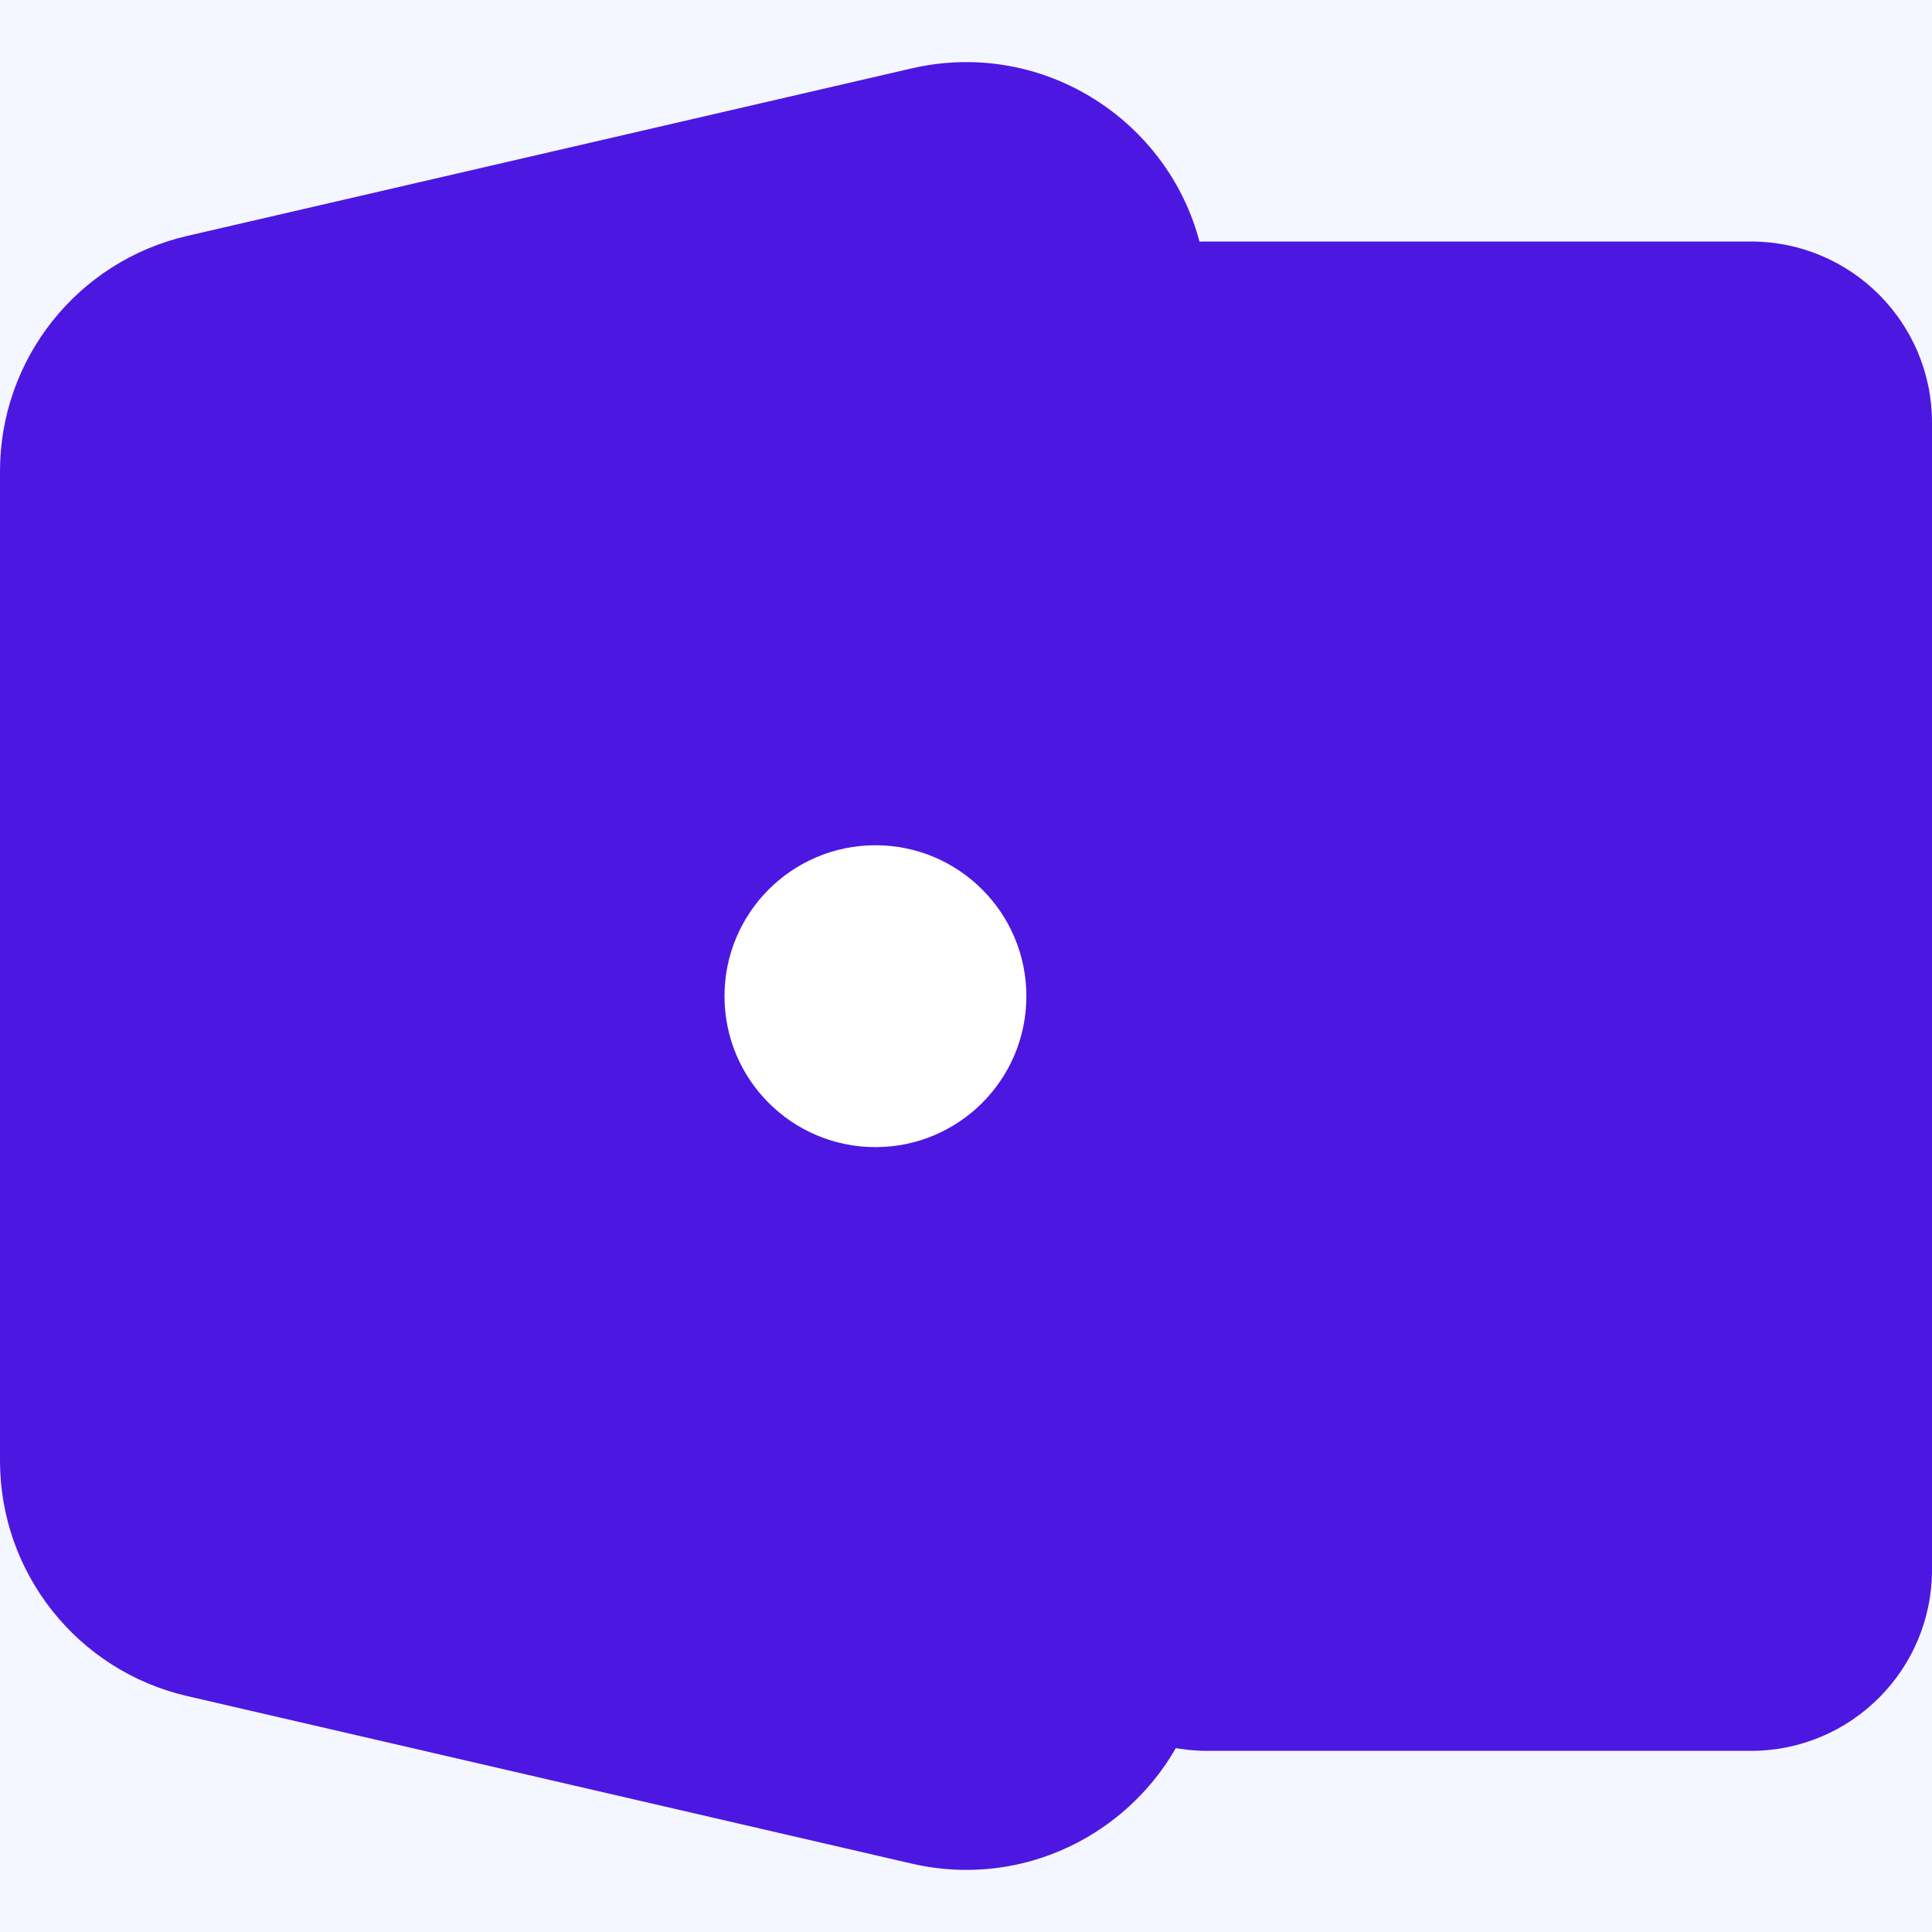
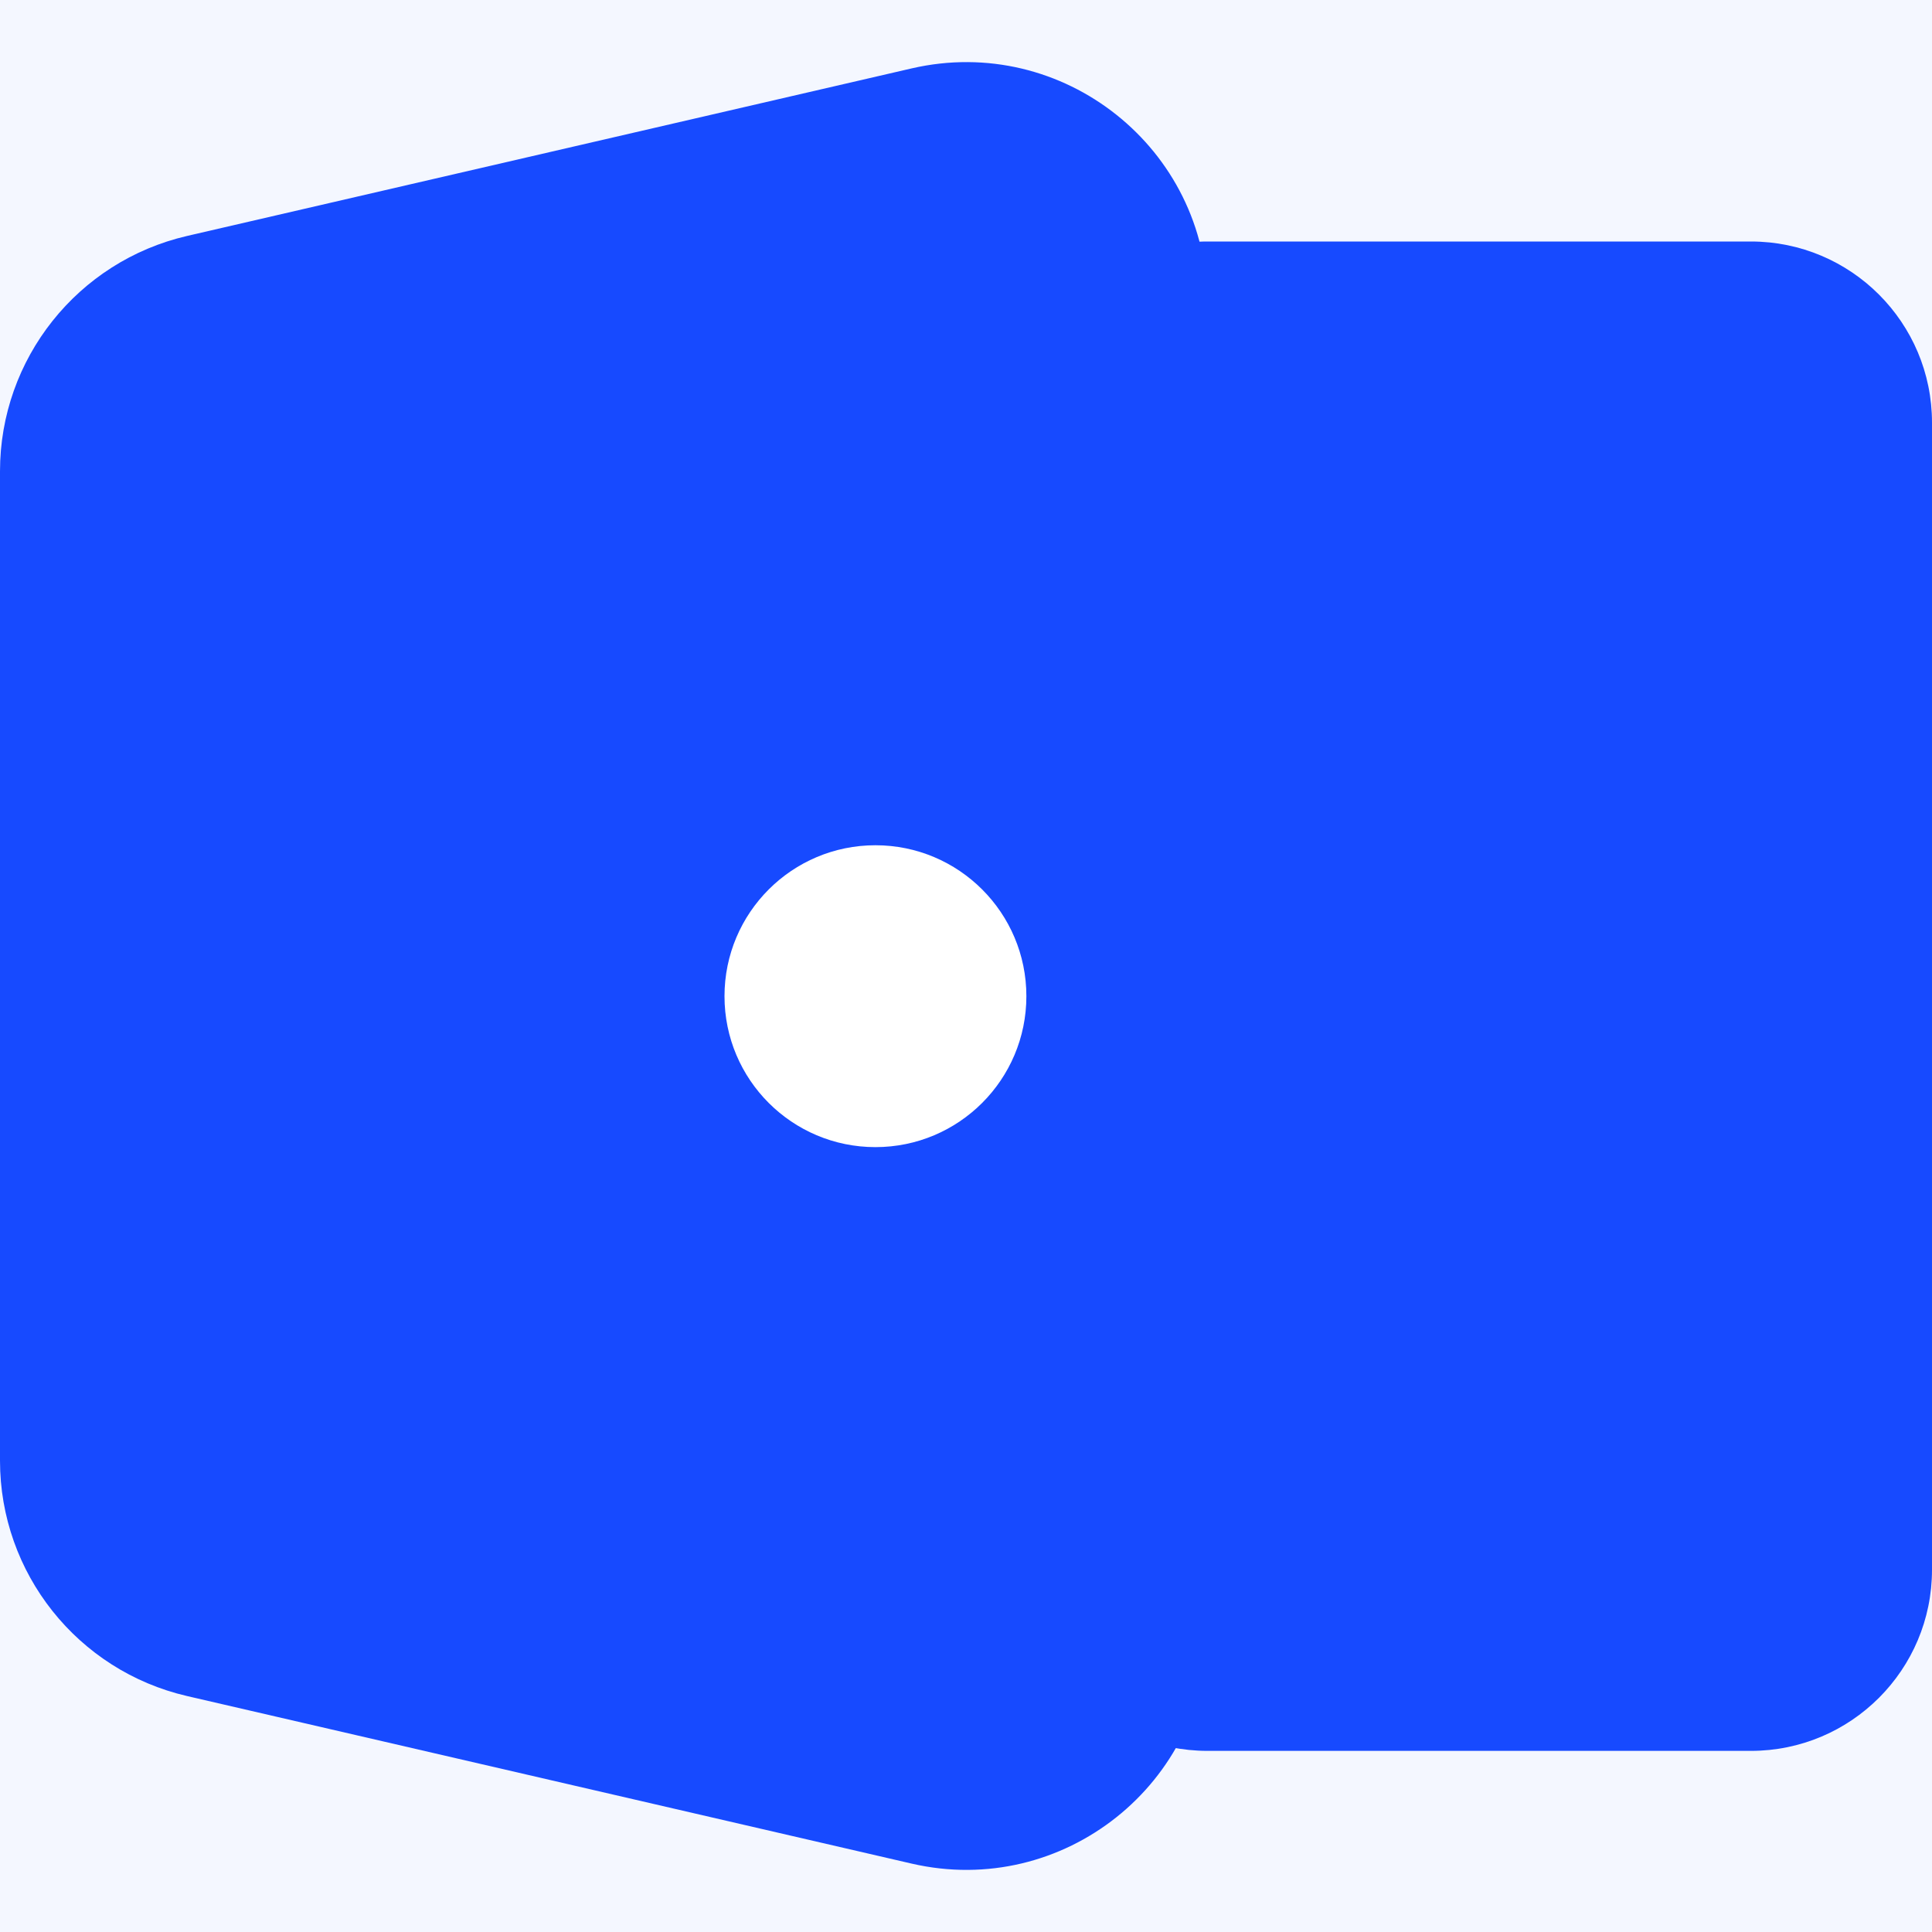
<svg xmlns="http://www.w3.org/2000/svg" width="32" height="32" viewBox="0 0 32 32" fill="none">
  <g clip-path="url(#clip0_604_229)">
    <rect width="32" height="32" fill="#F4F7FF" />
-     <path d="M17 7C17 5.343 18.343 4 20 4H29C30.657 4 32 5.343 32 7V26C32 27.657 30.657 29 29 29H20C18.343 29 17 27.657 17 26V7Z" fill="#4D17E2" />
-     <path d="M0 7.806C0 5.944 1.285 4.328 3.099 3.908L15.099 1.133C17.606 0.554 20 2.457 20 5.031V26.969C20 29.543 17.606 31.446 15.099 30.867L3.099 28.092C1.285 27.672 0 26.056 0 24.194V7.806Z" fill="#4D17E2" />
+     <path d="M17 7C17 5.343 18.343 4 20 4H29C30.657 4 32 5.343 32 7V26C32 27.657 30.657 29 29 29H20C18.343 29 17 27.657 17 26V7Z" fill="#174AFF" />
+     <path d="M0 7.806C0 5.944 1.285 4.328 3.099 3.908L15.099 1.133C17.606 0.554 20 2.457 20 5.031V26.969C20 29.543 17.606 31.446 15.099 30.867L3.099 28.092C1.285 27.672 0 26.056 0 24.194V7.806Z" fill="#174AFF" />
    <circle cx="14.5" cy="16.5" r="2.5" fill="white" />
  </g>
  <defs>
    <clipPath id="clip0_604_229">
      <rect width="32" height="32" fill="white" />
    </clipPath>
  </defs>
</svg>
